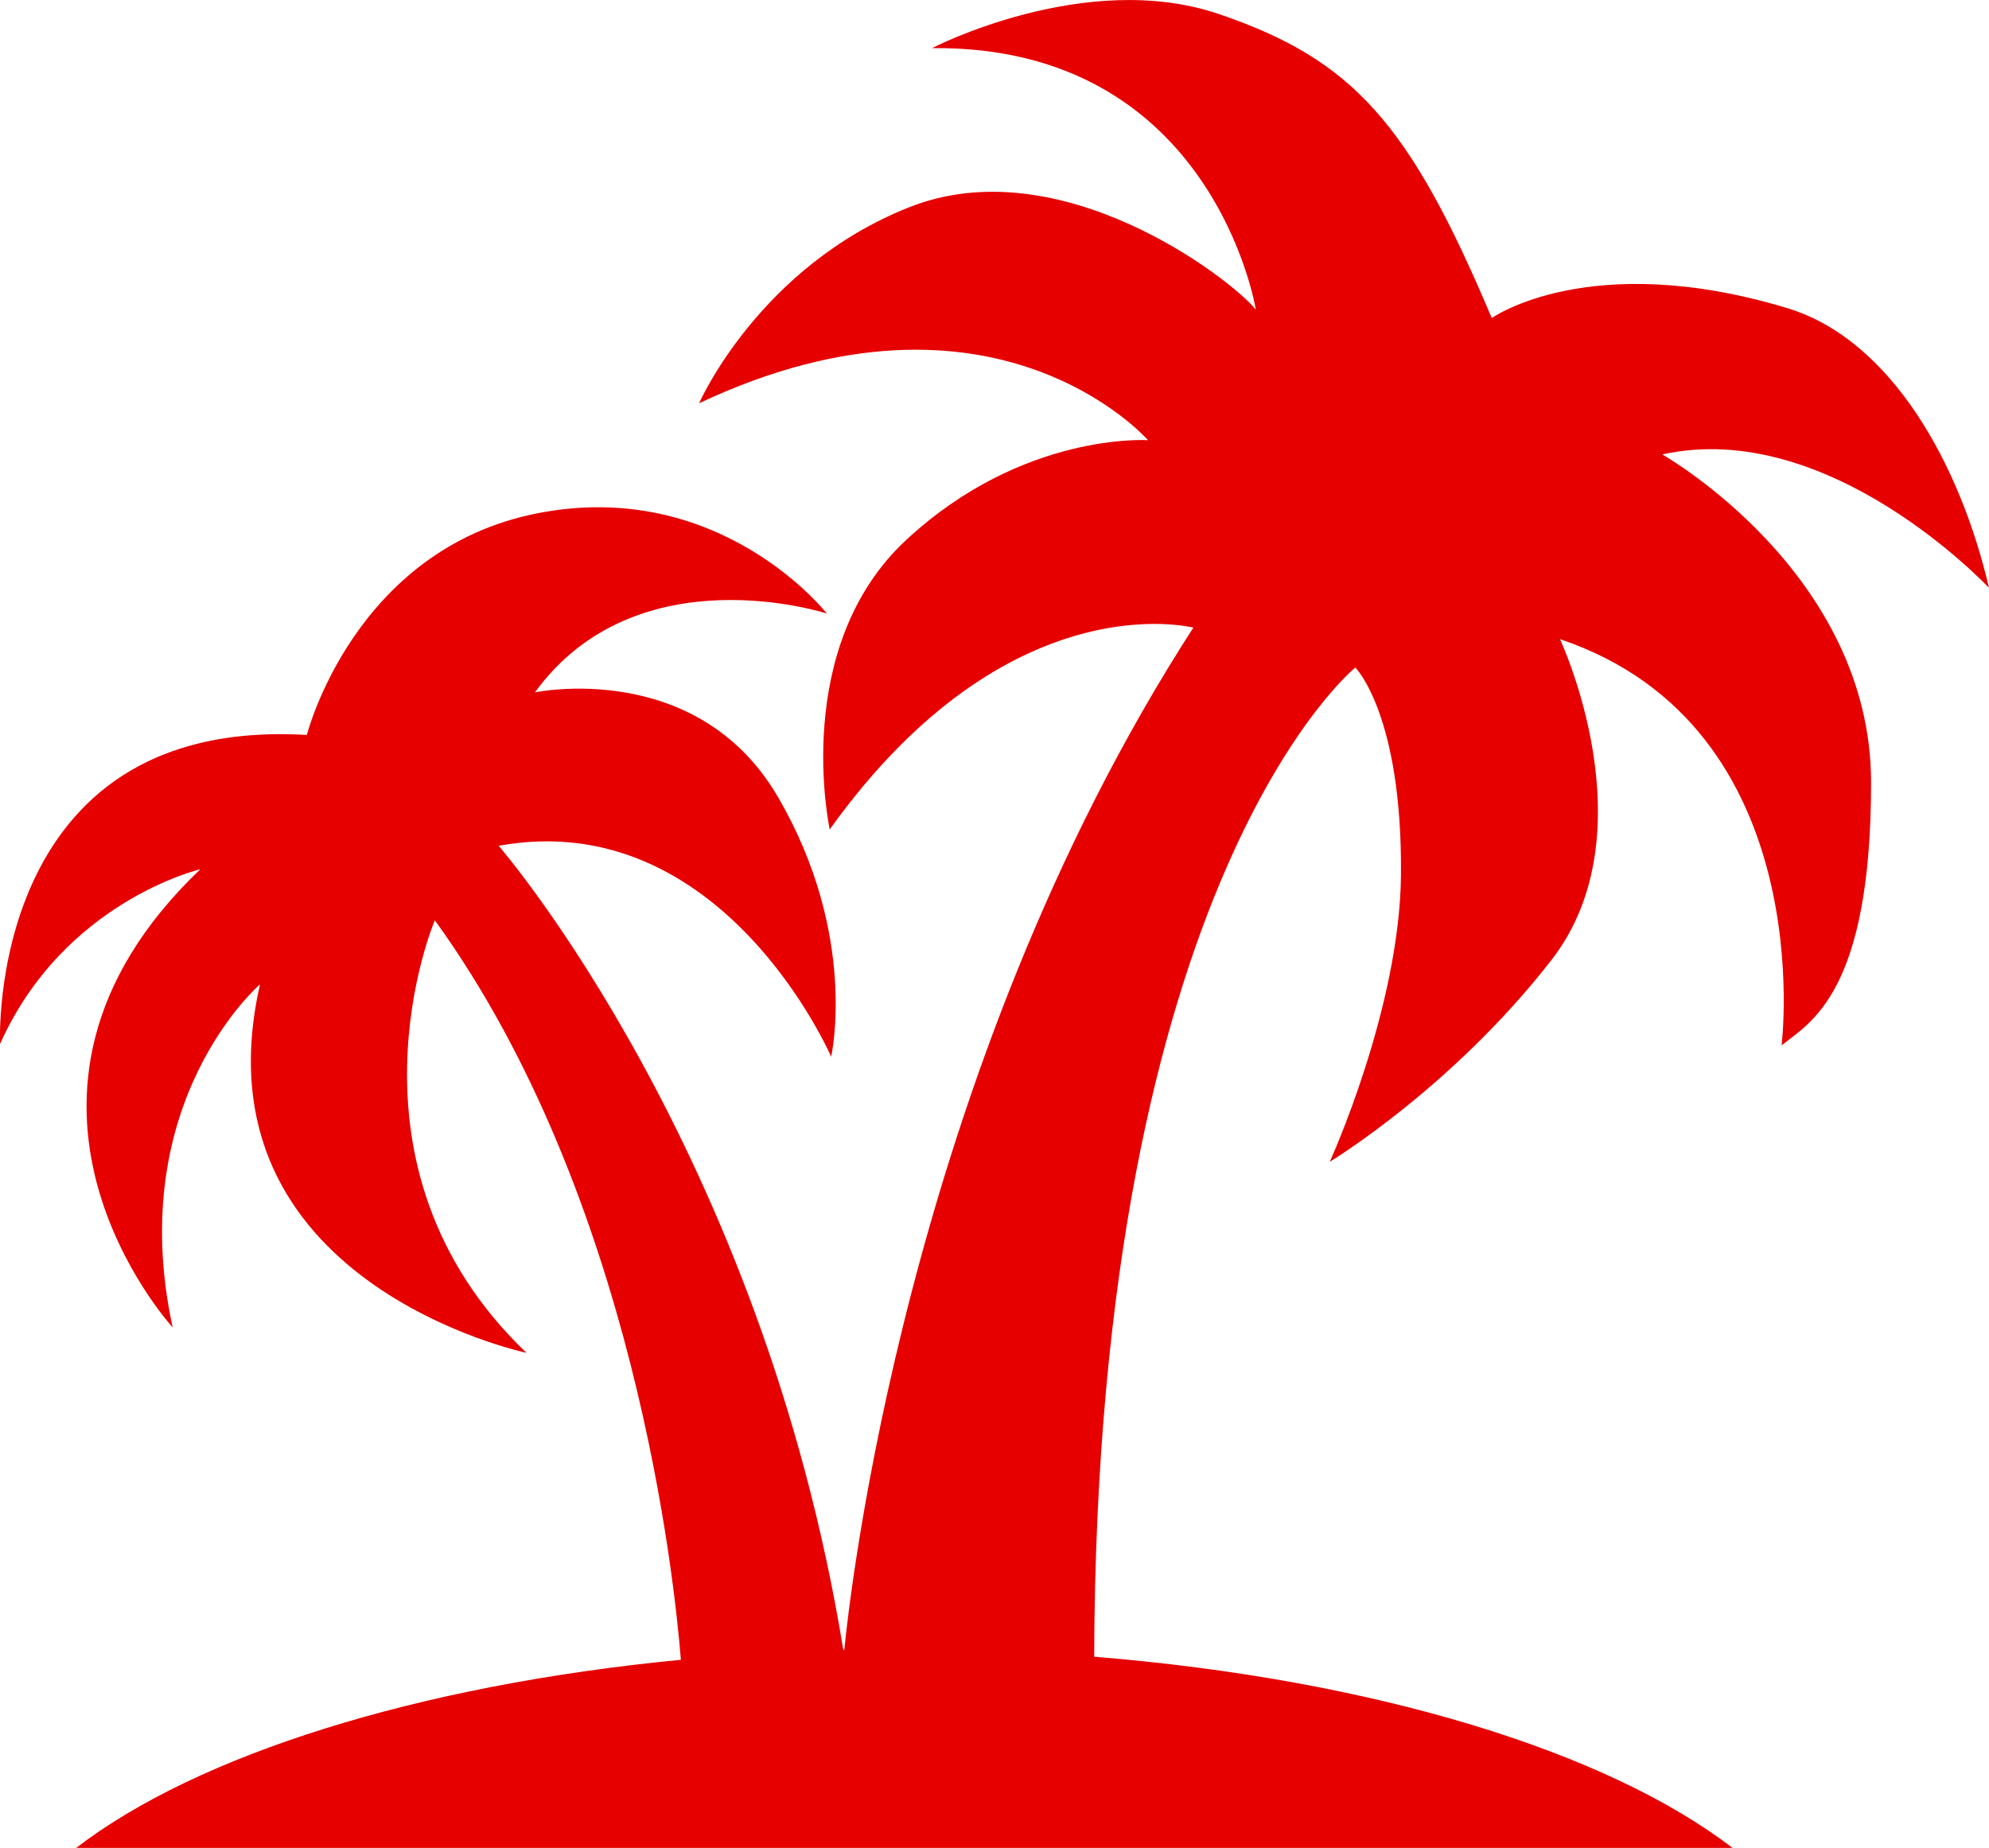
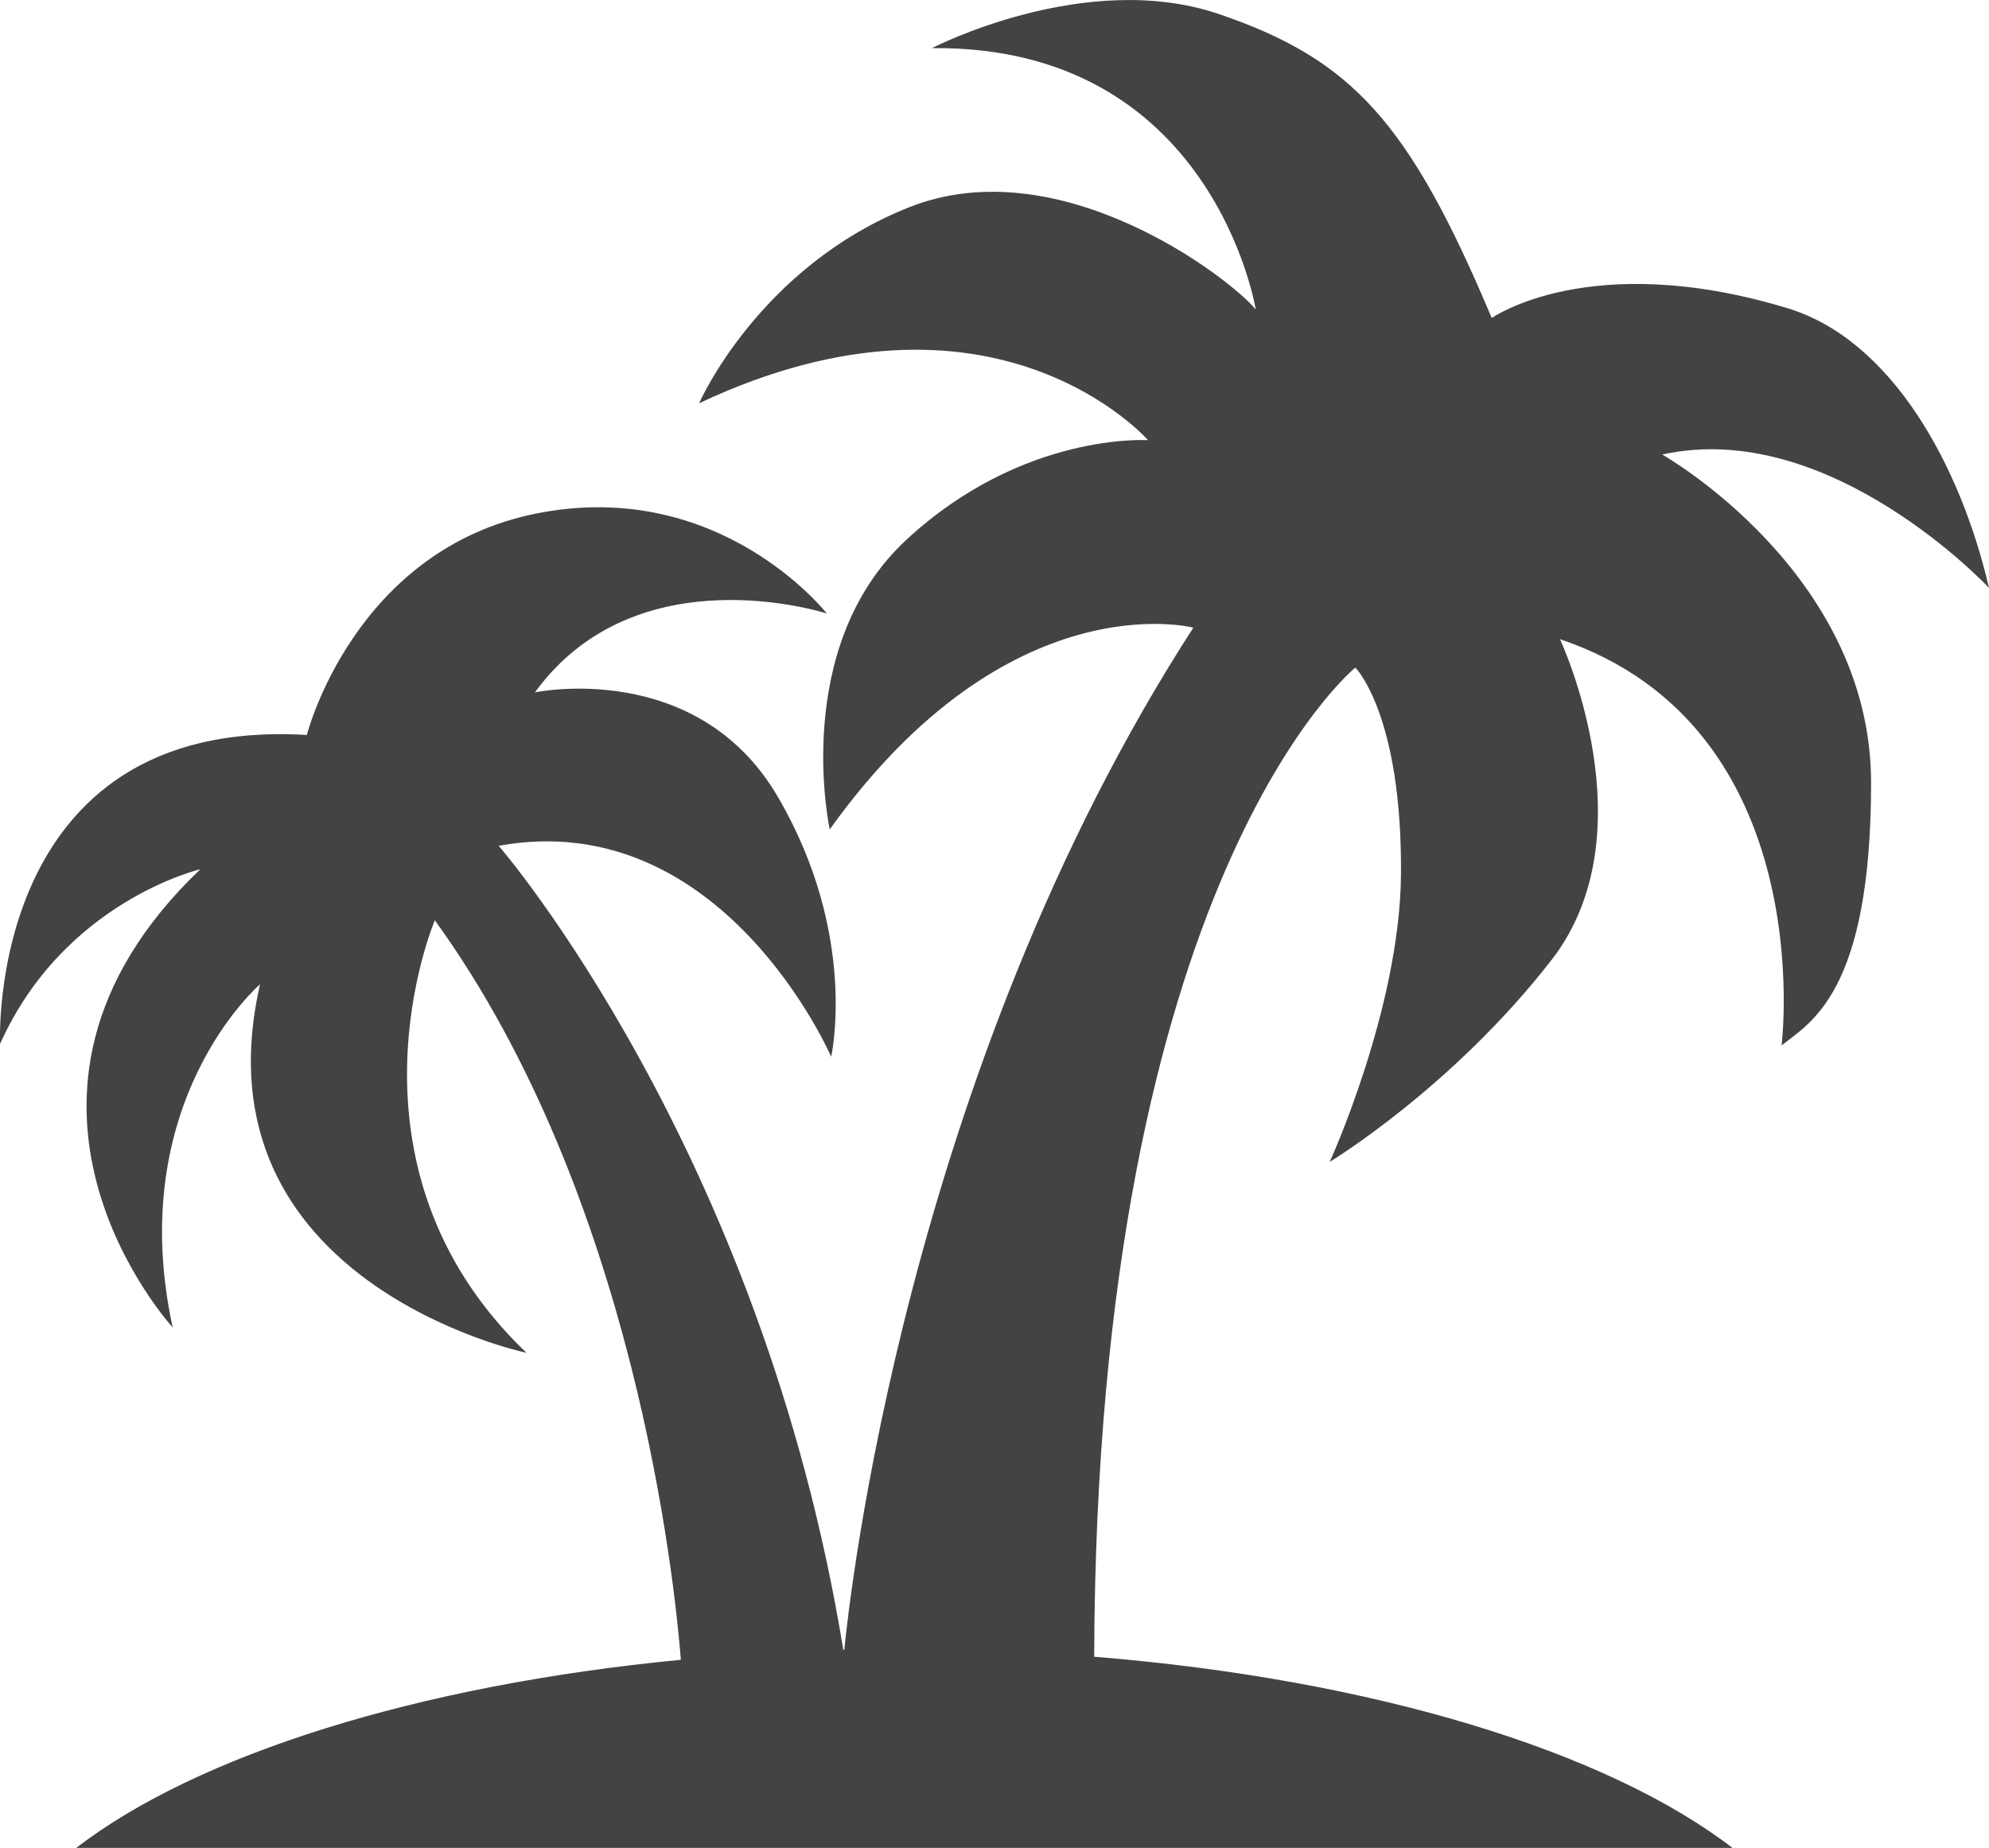
- <svg xmlns="http://www.w3.org/2000/svg" version="1.2" baseProfile="tiny" id="Capa_1" x="0px" y="0px" width="37.532px" height="34.873px" viewBox="0 0 37.532 34.873" xml:space="preserve">
-   <path fill="#E60000" d="M37.532,11.095c-0.535-2.306-1.832-4.684-3.807-5.28C30,4.688,28.149,6.002,28.149,6.002  C26.596,2.316,25.522,1.123,23,0.265c-2.52-0.857-5.413,0.643-5.413,0.643c5.308-0.053,6.11,4.933,6.11,4.933  C23.215,5.251,20,2.784,17.159,3.91c-2.842,1.126-3.967,3.7-3.967,3.7c5.574-2.626,8.471,0.697,8.471,0.697s-2.359-0.16-4.557,1.877  c-2.199,2.036-1.449,5.468-1.449,5.468c3.379-4.718,6.861-3.807,6.861-3.807c-5.438,8.415-6.504,18.443-6.586,19.29  c-0.008,0-0.013,0-0.019,0c-1.54-9.449-6.503-15.174-6.503-15.174c4.223-0.764,6.274,3.981,6.274,3.981s0.521-2.291-1.007-4.906  c-1.527-2.613-4.583-1.97-4.583-1.97c1.931-2.654,5.508-1.488,5.508-1.488s-2.011-2.573-5.468-1.89  c-3.458,0.684-4.344,4.182-4.344,4.182c-6.07-0.361-5.789,5.831-5.789,5.831c1.206-2.695,3.779-3.297,3.779-3.297  c-4.504,4.303-0.522,8.646-0.522,8.646c-0.925-4.264,1.649-6.475,1.649-6.475C3.62,24.201,9.934,25.53,9.934,25.53  c-3.7-3.538-1.729-8.163-1.729-8.163c3.771,5.21,4.525,12.466,4.643,13.956c-4.984,0.481-9.131,1.797-11.41,3.55h31.254  c-2.375-1.825-6.777-3.181-12.045-3.608c0.041-14.716,4.928-18.668,4.928-18.668s0.887,0.885,0.861,3.915  c-0.023,2.522-1.344,5.413-1.344,5.413s2.307-1.393,4.182-3.806c1.877-2.412,0.162-6.058,0.162-6.058  c4.934,1.662,4.182,7.667,4.182,7.667c0.537-0.43,1.689-0.991,1.689-4.959c0-3.967-3.941-6.193-3.941-6.193  C34.53,7.877,37.532,11.095,37.532,11.095" />
+ <svg xmlns="http://www.w3.org/2000/svg" version="1.1" id="Capa_1" x="0px" y="0px" width="37.532px" height="34.873px" viewBox="0 0 37.532 34.873" enable-background="new 0 0 37.532 34.873" xml:space="preserve">
+   <path fill="#434343" d="M37.532,11.095c-0.535-2.306-1.832-4.684-3.807-5.28C30,4.688,28.149,6.002,28.149,6.002  C26.596,2.316,25.522,1.123,23,0.265c-2.521-0.857-5.414,0.643-5.414,0.643c5.308-0.053,6.11,4.933,6.11,4.933  C23.215,5.251,20,2.784,17.159,3.91c-2.842,1.126-3.967,3.7-3.967,3.7c5.574-2.626,8.471,0.697,8.471,0.697s-2.358-0.16-4.557,1.877  c-2.199,2.036-1.449,5.468-1.449,5.468c3.379-4.718,6.861-3.807,6.861-3.807c-5.438,8.416-6.504,18.443-6.586,19.291  c-0.008,0-0.013,0-0.019,0c-1.54-9.449-6.503-15.175-6.503-15.175c4.223-0.764,6.274,3.981,6.274,3.981s0.521-2.292-1.007-4.906  c-1.527-2.613-4.583-1.97-4.583-1.97c1.931-2.654,5.508-1.488,5.508-1.488s-2.011-2.573-5.468-1.89  C6.676,10.372,5.79,13.87,5.79,13.87c-6.07-0.361-5.789,5.831-5.789,5.831c1.206-2.695,3.779-3.297,3.779-3.297  c-4.504,4.303-0.522,8.646-0.522,8.646c-0.925-4.264,1.649-6.475,1.649-6.475C3.62,24.201,9.934,25.53,9.934,25.53  c-3.7-3.538-1.729-8.163-1.729-8.163c3.771,5.21,4.525,12.466,4.643,13.956c-4.984,0.48-9.131,1.797-11.41,3.55h31.254  c-2.375-1.825-6.777-3.181-12.045-3.608c0.041-14.716,4.928-18.667,4.928-18.667s0.887,0.885,0.861,3.915  c-0.023,2.522-1.344,5.413-1.344,5.413s2.307-1.393,4.182-3.806c1.877-2.412,0.162-6.058,0.162-6.058  c4.934,1.662,4.182,7.667,4.182,7.667c0.537-0.43,1.689-0.99,1.689-4.958c0-3.967-3.941-6.193-3.941-6.193  C34.53,7.877,37.532,11.095,37.532,11.095" />
</svg>
